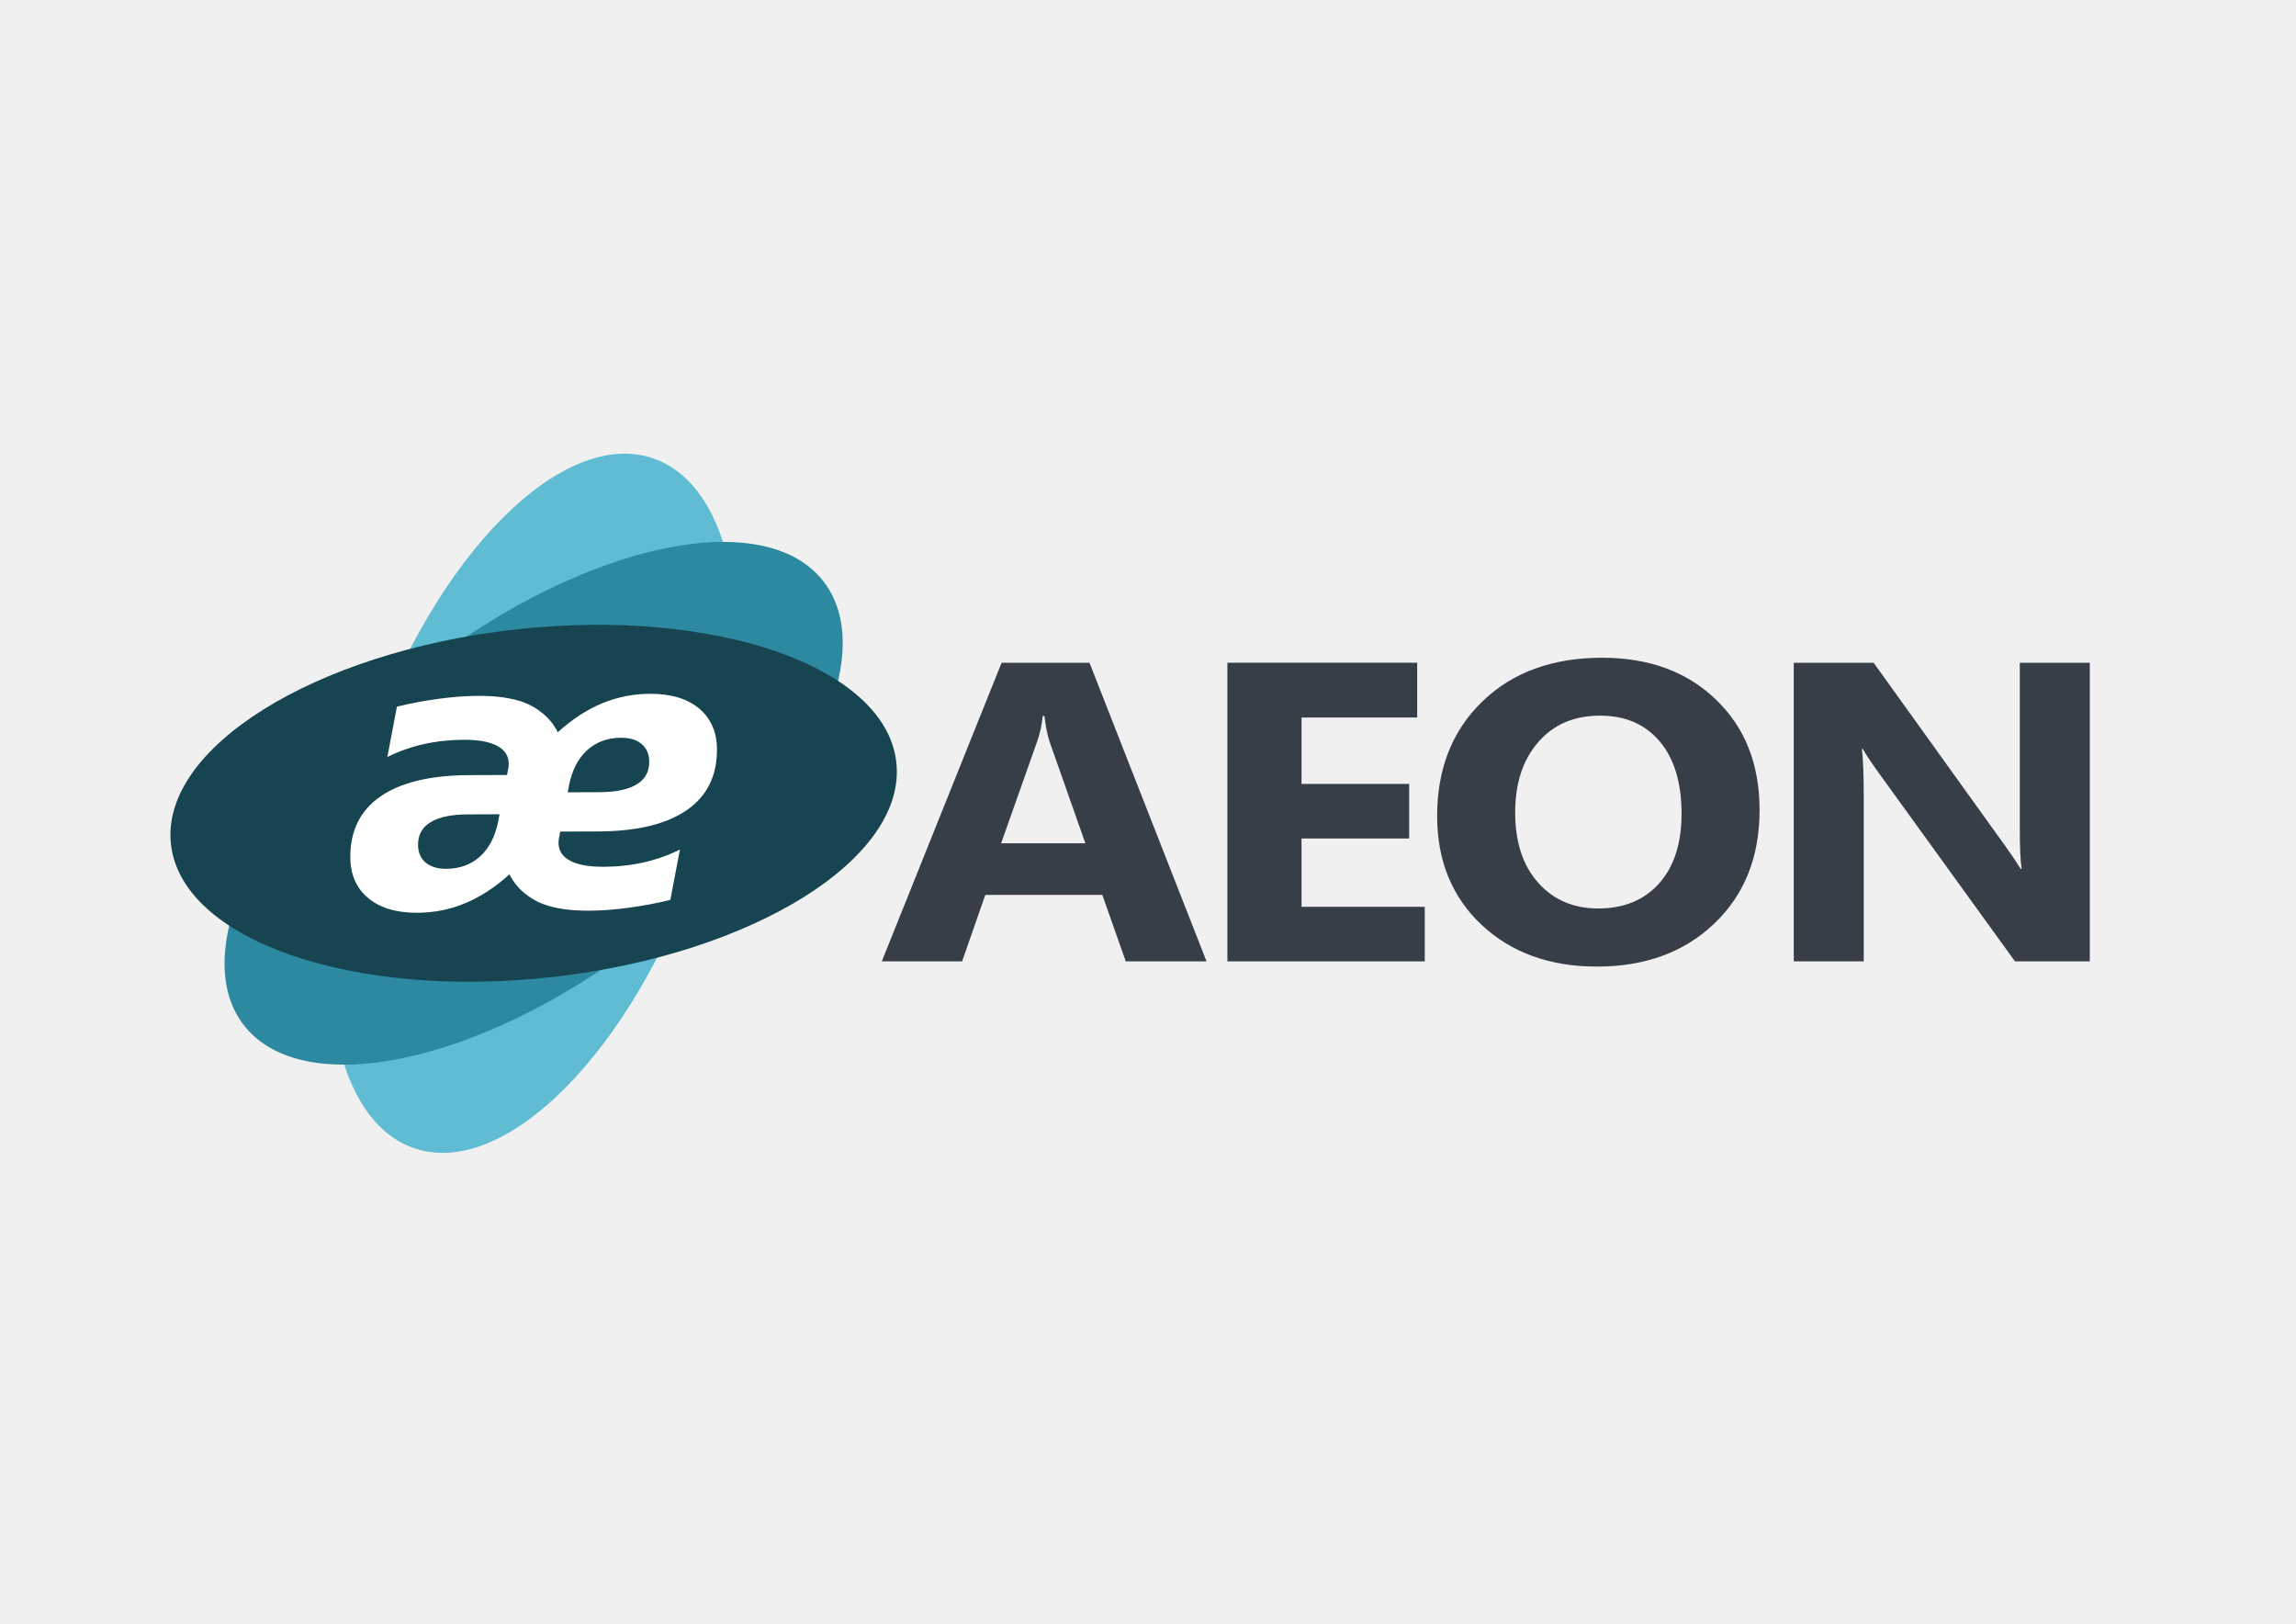
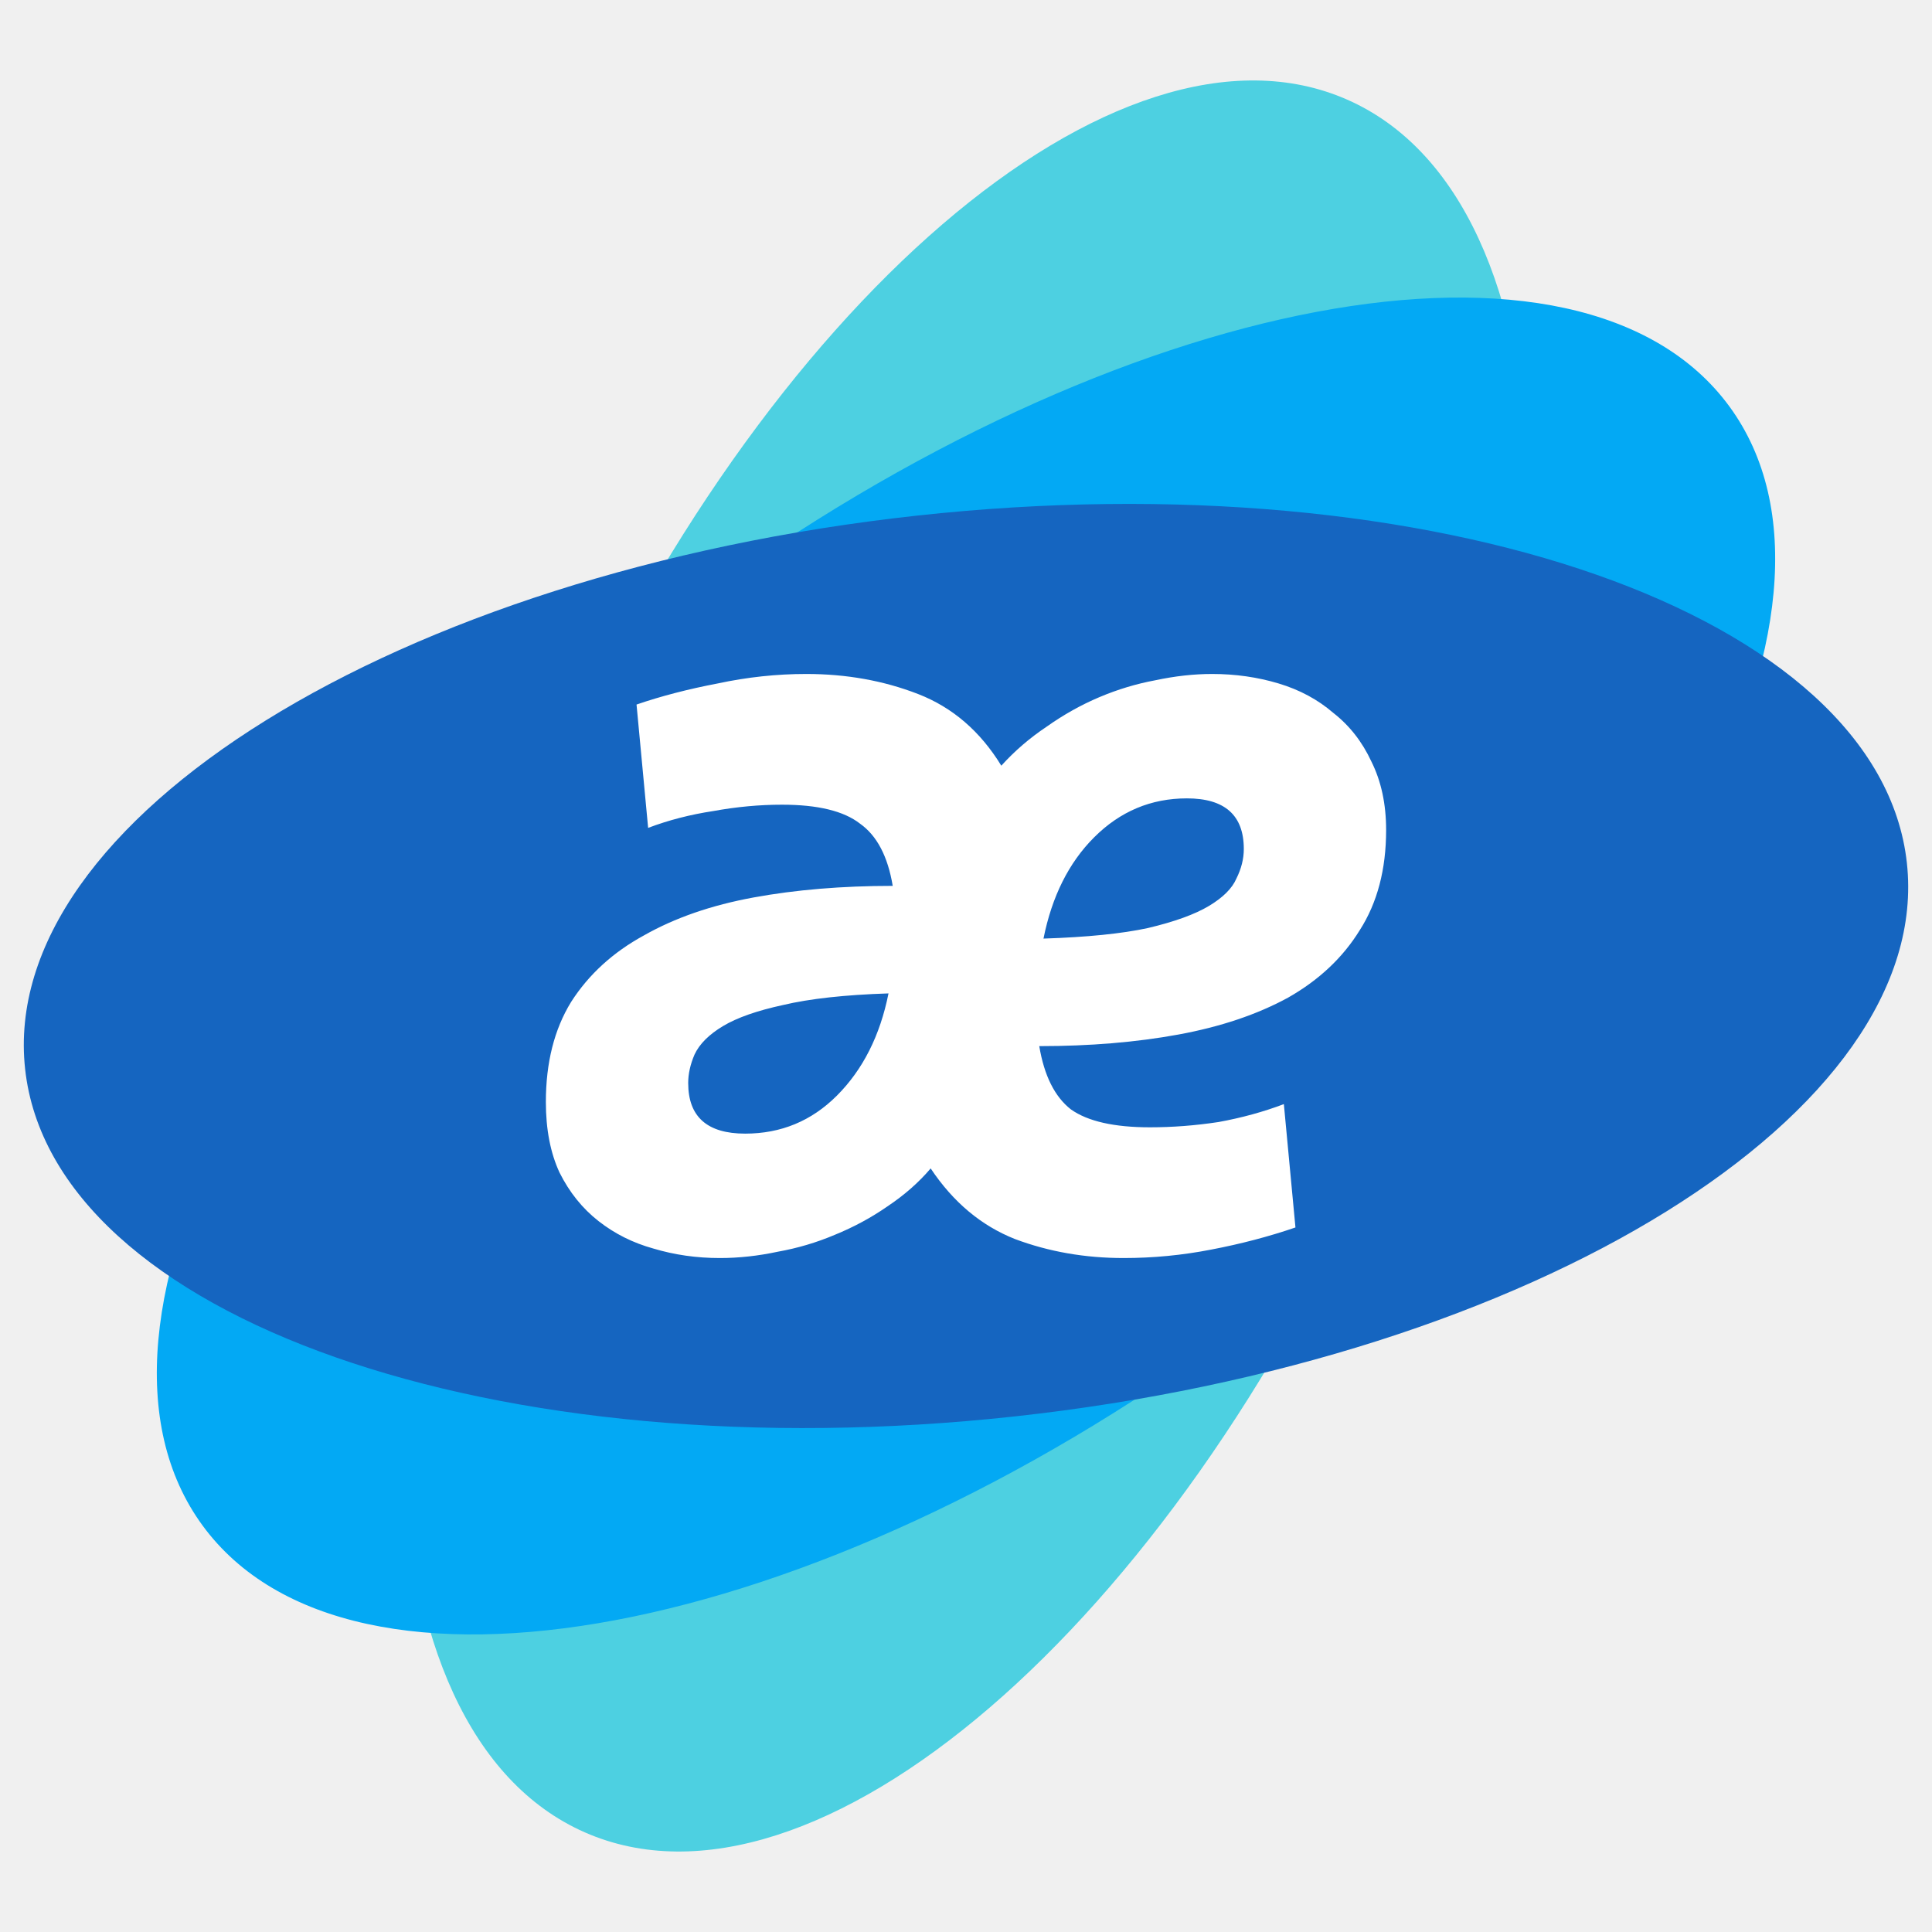
- <svg xmlns="http://www.w3.org/2000/svg" width="297mm" height="210mm" viewBox="0 0 1052.362 744.094" id="svg2" version="1.1">
-   <defs id="defs4" />
-   <g id="layer1" style="display:inline" transform="translate(0,-308.2677)" />
-   <g id="layer2" style="display:none" transform="translate(0,-308.2677)">
-     <rect style="display:inline;opacity:1;fill:#5fbcd3;fill-opacity:1;fill-rule:evenodd;stroke:none;stroke-width:1;stroke-linecap:round;stroke-miterlimit:4;stroke-dasharray:none;stroke-opacity:1" id="rect4783-7-0" width="154.007" height="73.715" x="-533.05" y="-346.105" ry="36.857" rx="77.003" transform="matrix(0.3285079,-0.9445012,-0.9445012,-0.3285079,0,0)" />
-     <rect style="display:inline;opacity:1;fill:#2c89a0;fill-opacity:1;fill-rule:evenodd;stroke:none;stroke-width:1;stroke-linecap:round;stroke-miterlimit:4;stroke-dasharray:none;stroke-opacity:1" id="rect4783-7-6-2" width="154.007" height="73.715" x="-310.172" y="-536.102" ry="36.857" rx="77.003" transform="matrix(0.7660702,-0.6427569,-0.6427569,-0.7660702,0,0)" />
-     <rect style="display:inline;opacity:1;fill:#164450;fill-opacity:1;fill-rule:evenodd;stroke:none;stroke-width:1;stroke-linecap:round;stroke-miterlimit:4;stroke-dasharray:none;stroke-opacity:1" id="rect4783-7-5-4" width="154.007" height="73.715" x="4.377" y="508.11" ry="36.857" rx="77.003" transform="matrix(0.9936314,-0.1126796,0.1126796,0.9936314,0,0)" />
-     <path style="font-style:oblique;font-variant:normal;font-weight:bold;font-stretch:normal;font-size:447.2px;line-height:125%;font-family:'DejaVu Sans';-inkscape-font-specification:'DejaVu Sans Bold Oblique';text-align:start;letter-spacing:0px;word-spacing:0px;writing-mode:lr-tb;text-anchor:start;display:inline;fill:#ffffff;fill-opacity:1;stroke:none;stroke-width:1;stroke-linecap:butt;stroke-linejoin:miter;stroke-miterlimit:4;stroke-dasharray:none;stroke-opacity:1" d="m 166.838,509.233 c -3.576,0.013 -6.954,0.685 -10.136,2.018 -3.208,1.333 -6.323,3.365 -9.345,6.096 -1.459,-3.098 -4.438,-5.286 -7.076,-6.273 -2.543,-0.95 -5.744,-1.418 -9.605,-1.404 -2.695,0.01 -5.492,0.214 -8.393,0.613 -2.875,0.373 -5.826,0.928 -8.855,1.664 l -2.023,10.617 c 2.431,-1.2 4.98,-2.103 7.647,-2.709 2.693,-0.605 5.516,-0.913 8.469,-0.924 3.109,-0.011 5.469,0.421 7.078,1.296 1.609,0.849 2.417,2.129 2.423,3.839 4.4e-4,0.13 -0.012,0.272 -0.037,0.428 5.1e-4,0.155 -0.038,0.402 -0.114,0.739 l -0.229,1.128 -7.967,0.028 c -8.188,0.029 -14.427,1.528 -18.717,4.497 -4.265,2.943 -6.387,7.213 -6.368,12.809 0.013,3.653 1.267,6.525 3.762,8.615 2.495,2.09 5.945,3.127 10.349,3.112 3.576,-0.013 6.954,-0.685 10.136,-2.018 3.208,-1.333 6.323,-3.364 9.345,-6.096 1.459,3.098 4.439,5.286 7.076,6.273 2.543,0.95 5.744,1.418 9.605,1.404 2.695,-0.01 5.492,-0.214 8.393,-0.613 2.875,-0.373 5.826,-0.927 8.855,-1.663 l 2.023,-10.618 c -2.431,1.2 -4.98,2.104 -7.647,2.709 -2.693,0.605 -5.516,0.913 -8.469,0.924 -3.109,0.011 -5.469,-0.421 -7.078,-1.296 -1.609,-0.849 -2.417,-2.129 -2.423,-3.839 -4.5e-4,-0.13 0.012,-0.272 0.037,-0.428 -5e-4,-0.155 0.038,-0.402 0.114,-0.739 l 0.229,-1.128 7.967,-0.028 c 8.188,-0.029 14.427,-1.528 18.717,-4.497 4.265,-2.943 6.387,-7.213 6.368,-12.809 -0.013,-3.653 -1.267,-6.525 -3.762,-8.615 -2.495,-2.09 -5.945,-3.127 -10.349,-3.111 z m -6.108,9.271 c 1.84,-0.007 3.292,0.442 4.358,1.345 1.04,0.903 1.562,2.145 1.568,3.726 0.007,2.099 -0.868,3.682 -2.626,4.751 -1.784,1.095 -4.412,1.648 -7.884,1.66 l -6.685,0.024 0.305,-1.595 c 0.637,-3.137 1.911,-5.577 3.822,-7.32 1.911,-1.717 4.292,-2.58 7.142,-2.59 z m -32.337,16.164 6.685,-0.024 -0.305,1.595 c -0.637,3.137 -1.911,5.577 -3.822,7.32 -1.911,1.717 -4.292,2.58 -7.142,2.59 -1.84,0.007 -3.292,-0.442 -4.358,-1.345 -1.04,-0.903 -1.562,-2.145 -1.568,-3.726 -0.007,-2.099 0.868,-3.682 2.626,-4.751 1.784,-1.095 4.412,-1.648 7.884,-1.66 z" id="path4183-6-6-4-6" />
-     <g id="g4430" transform="matrix(1.041119,0,0,1.041119,5.966226,-22.21559)">
-       <text id="text3369-2" y="563.401" x="215.085" style="font-style:normal;font-variant:normal;font-weight:bold;font-stretch:normal;font-size:87.437px;line-height:125%;font-family:Ebrima;-inkscape-font-specification:'Ebrima Bold';letter-spacing:-7.421px;word-spacing:0px;fill:#333333;fill-opacity:1;stroke:none;stroke-width:1px;stroke-linecap:butt;stroke-linejoin:miter;stroke-opacity:1" xml:space="preserve">
-         <tspan style="font-style:normal;font-variant:normal;font-weight:bold;font-stretch:normal;font-family:Ebrima;-inkscape-font-specification:'Ebrima Bold';letter-spacing:0px;fill:#444444;fill-opacity:1" y="563.401" x="215.085" id="tspan3371-8">AEON</tspan>
-       </text>
-       <text transform="scale(1.009456,0.9906324)" id="text3369-6-7" y="586.361" x="212.803" style="font-style:normal;font-variant:normal;font-weight:bold;font-stretch:normal;font-size:61.07px;line-height:125%;font-family:Ebrima;-inkscape-font-specification:'Ebrima Bold';letter-spacing:-5.183px;word-spacing:0px;display:inline;fill:#333333;fill-opacity:1;stroke:none;stroke-width:1px;stroke-linecap:butt;stroke-linejoin:miter;stroke-opacity:1" xml:space="preserve">
-         <tspan style="font-style:normal;font-variant:normal;font-weight:bold;font-stretch:normal;font-size:15.443px;font-family:Ebrima;-inkscape-font-specification:'Ebrima Bold';letter-spacing:0px;fill:#444444;fill-opacity:1" y="586.361" x="212.803" id="tspan3371-9-0">PRIVATE DIGITAL MONEY</tspan>
-       </text>
+ <svg xmlns="http://www.w3.org/2000/svg" width="652" height="652">
+   <g transform="matrix(1.408952 0 0 1.408952 -234.2932 -158.8916)">
+     <g fill-rule="evenodd">
+       <rect fill="#4dd0e1" transform="rotate(293.751)" rx="226.709" ry="108.514" y="394.084" x="-381.545" height="217.027" width="453.418" />
+       <rect fill="#03a9f4" transform="rotate(323.751)" rx="226.709" ry="108.514" y="404.167" x="-109.503" height="217.027" width="453.417" />
+       <rect fill="#1565c0" transform="rotate(353.751)" rx="226.709" ry="108.514" y="276.877" x="131.135" height="217.027" width="453.417" />
    </g>
-   </g>
-   <g id="layer3" style="display:inline" />
-   <g id="layer4" style="display:none" transform="translate(0,-308.2677)">
-     <g id="g5205">
-       <rect style="display:inline;opacity:1;fill:#5fbcd3;fill-opacity:1;fill-rule:evenodd;stroke:none;stroke-width:1;stroke-linecap:round;stroke-miterlimit:4;stroke-dasharray:none;stroke-opacity:1" id="rect4783-7" width="145.892" height="69.831" x="-528.097" y="-346.151" ry="34.915" rx="72.946" transform="matrix(0.3285079,-0.9445012,-0.9445012,-0.3285079,0,0)" />
-       <rect style="display:inline;opacity:1;fill:#2c89a0;fill-opacity:1;fill-rule:evenodd;stroke:none;stroke-width:1;stroke-linecap:round;stroke-miterlimit:4;stroke-dasharray:none;stroke-opacity:1" id="rect4783-7-6" width="145.892" height="69.831" x="-304.326" y="-535.408" ry="34.915" rx="72.946" transform="matrix(0.7660702,-0.6427569,-0.6427569,-0.7660702,0,0)" />
-       <rect style="display:inline;opacity:1;fill:#164450;fill-opacity:1;fill-rule:evenodd;stroke:none;stroke-width:1;stroke-linecap:round;stroke-miterlimit:4;stroke-dasharray:none;stroke-opacity:1" id="rect4783-7-5" width="145.892" height="69.831" x="10.615" y="510.105" ry="34.915" rx="72.946" transform="matrix(0.9936314,-0.1126796,0.1126796,0.9936314,0,0)" />
-       <path style="font-style:oblique;font-variant:normal;font-weight:bold;font-stretch:normal;font-size:447.2px;line-height:125%;font-family:'DejaVu Sans';-inkscape-font-specification:'DejaVu Sans Bold Oblique';text-align:start;letter-spacing:0px;word-spacing:0px;writing-mode:lr-tb;text-anchor:start;display:inline;fill:#ffffff;fill-opacity:1;stroke:none;stroke-width:1;stroke-linecap:butt;stroke-linejoin:miter;stroke-miterlimit:4;stroke-dasharray:none;stroke-opacity:1" d="m 167.716,510.257 c -3.387,0.011 -6.588,0.649 -9.602,1.911 -3.039,1.263 -5.99,3.188 -8.853,5.775 -1.382,-2.935 -4.204,-5.007 -6.703,-5.943 -2.409,-0.9 -5.442,-1.343 -9.099,-1.33 -2.553,0.009 -5.203,0.202 -7.951,0.58 -2.723,0.353 -5.519,0.879 -8.389,1.576 l -1.916,10.058 c 2.303,-1.137 4.718,-1.992 7.244,-2.566 2.551,-0.574 5.225,-0.865 8.023,-0.875 2.945,-0.01 5.181,0.399 6.705,1.228 1.525,0.805 2.29,2.017 2.296,3.637 4.3e-4,0.123 -0.011,0.258 -0.035,0.405 4.5e-4,0.147 -0.036,0.381 -0.108,0.7 l -0.217,1.068 -7.548,0.027 c -7.756,0.027 -13.667,1.448 -17.731,4.26 -4.04,2.788 -6.051,6.833 -6.032,12.134 0.012,3.461 1.2,6.181 3.563,8.161 2.363,1.98 5.631,2.962 9.804,2.948 3.387,-0.011 6.588,-0.649 9.602,-1.912 3.039,-1.263 5.99,-3.187 8.853,-5.775 1.383,2.934 4.205,5.007 6.703,5.943 2.409,0.9 5.442,1.343 9.099,1.33 2.553,-0.009 5.203,-0.202 7.951,-0.58 2.723,-0.353 5.519,-0.878 8.389,-1.576 l 1.916,-10.058 c -2.303,1.137 -4.718,1.993 -7.244,2.566 -2.551,0.574 -5.225,0.865 -8.023,0.875 -2.945,0.01 -5.181,-0.399 -6.705,-1.228 -1.525,-0.805 -2.29,-2.017 -2.296,-3.637 -4.3e-4,-0.123 0.011,-0.258 0.035,-0.405 -4.4e-4,-0.147 0.036,-0.381 0.108,-0.7 l 0.217,-1.069 7.547,-0.027 c 7.756,-0.028 13.667,-1.447 17.731,-4.26 4.04,-2.788 6.051,-6.833 6.032,-12.134 -0.011,-3.461 -1.2,-6.181 -3.563,-8.161 -2.363,-1.98 -5.631,-2.962 -9.804,-2.947 z m -5.786,8.783 c 1.743,-0.006 3.119,0.419 4.128,1.274 0.985,0.856 1.48,2.032 1.485,3.529 0.007,1.988 -0.822,3.488 -2.488,4.5 -1.69,1.037 -4.179,1.561 -7.468,1.573 l -6.333,0.022 0.289,-1.511 c 0.603,-2.972 1.81,-5.283 3.62,-6.934 1.811,-1.626 4.066,-2.444 6.766,-2.454 z m -30.633,15.312 6.333,-0.022 -0.289,1.511 c -0.603,2.972 -1.81,5.283 -3.62,6.934 -1.811,1.626 -4.066,2.444 -6.766,2.454 -1.743,0.006 -3.119,-0.419 -4.128,-1.274 -0.985,-0.856 -1.48,-2.032 -1.485,-3.529 -0.007,-1.988 0.822,-3.488 2.488,-4.501 1.69,-1.037 4.179,-1.561 7.468,-1.573 z" id="path4183-6-6-4" />
-       <path style="fill:#e3dbe2;fill-opacity:1" d="m 263.965,579.033 c 48.18,0.169 96.365,-0.135 144.548,-0.601 -43.743,7.378 -88.153,2.629 -132.199,4.48 -15.368,0.153 -30.735,0.337 -46.103,0.557 11.252,-1.479 22.503,-2.957 33.755,-4.436 z" id="path4970" />
-       <text transform="scale(0.9994936,1.000507)" id="text3369" y="556.747" x="217.619" style="font-style:normal;font-variant:normal;font-weight:bold;font-stretch:normal;font-size:76.978px;line-height:125%;font-family:Ebrima;-inkscape-font-specification:'Ebrima Bold';letter-spacing:-6.533px;word-spacing:0px;fill:#444444;fill-opacity:1;stroke:none;stroke-width:1px;stroke-linecap:butt;stroke-linejoin:miter;stroke-opacity:1" xml:space="preserve">
-         <tspan style="font-style:normal;font-variant:normal;font-weight:bold;font-stretch:normal;font-family:Ebrima;-inkscape-font-specification:'Ebrima Bold';letter-spacing:-3.311px;word-spacing:0px;fill:#444444;fill-opacity:1" y="556.747" x="217.619" id="tspan3371">AEON</tspan>
-       </text>
-       <text transform="scale(1.006904,0.9931429)" id="text3369-6" y="574.723" x="216.504" style="font-style:normal;font-variant:normal;font-weight:bold;font-stretch:normal;font-size:48.815px;line-height:125%;font-family:Ebrima;-inkscape-font-specification:'Ebrima Bold';letter-spacing:-4.143px;word-spacing:0px;display:inline;fill:#5fbcd3;fill-opacity:1;stroke:none;stroke-width:1px;stroke-linecap:butt;stroke-linejoin:miter;stroke-opacity:1" xml:space="preserve">
-         <tspan style="font-style:normal;font-variant:normal;font-weight:bold;font-stretch:normal;font-size:12.344px;font-family:Ebrima;-inkscape-font-specification:'Ebrima Bold';letter-spacing:0px;fill:#333333;fill-opacity:1" y="574.723" x="216.504" id="tspan3371-9">SERIOUSLY ANONYMOUS E-CASH</tspan>
-       </text>
-       <text transform="scale(1.118539,0.8940237)" id="text3369-6-0" y="565.68" x="372.463" style="font-style:normal;font-variant:normal;font-weight:bold;font-stretch:normal;font-size:16.474px;line-height:125%;font-family:Ebrima;-inkscape-font-specification:'Ebrima Bold';letter-spacing:-1.398px;word-spacing:0px;display:inline;fill:#5fbcd3;fill-opacity:1;stroke:none;stroke-width:1px;stroke-linecap:butt;stroke-linejoin:miter;stroke-opacity:1" xml:space="preserve">
-         <tspan style="font-style:normal;font-variant:normal;font-weight:bold;font-stretch:normal;font-size:4.166px;font-family:Ebrima;-inkscape-font-specification:'Ebrima Bold';letter-spacing:0px;fill:#333333;fill-opacity:1" y="565.68" x="372.463" id="tspan3371-9-07">TM</tspan>
-       </text>
-     </g>
-   </g>
-   <g id="layer5">
-     <g id="g5123">
-       <rect ry="0" rx="0" y="201.47" x="75.233" height="333.298" width="885.498" id="rect4431" style="display:inline;fill:none;fill-opacity:1;stroke:none;stroke-width:0.557;stroke-miterlimit:4;stroke-dasharray:none;stroke-opacity:1" />
-       <g transform="matrix(1.44664,0,0,1.44664,-185.809,-38.36068)" id="g4482">
-         <rect transform="matrix(0.3285079,-0.9445012,-0.9445012,-0.3285079,0,0)" rx="115.642" ry="55.352" y="-428.662" x="-283.293" height="110.704" width="231.285" id="rect4783-7-1-3" style="display:inline;opacity:1;fill:#5fbcd3;fill-opacity:1;fill-rule:evenodd;stroke:none;stroke-width:1;stroke-linecap:round;stroke-miterlimit:4;stroke-dasharray:none;stroke-opacity:1" />
-         <rect transform="matrix(0.7952882,-0.6062315,-0.6062315,-0.7952882,0,0)" rx="115.642" ry="55.352" y="-459.178" x="-49.371" height="110.704" width="231.285" id="rect4783-7-6-5-7" style="display:inline;opacity:1;fill:#2c89a0;fill-opacity:1;fill-rule:evenodd;stroke:none;stroke-width:1;stroke-linecap:round;stroke-miterlimit:4;stroke-dasharray:none;stroke-opacity:1" />
-         <rect transform="matrix(0.9936314,-0.1126796,0.1126796,0.9936314,0,0)" rx="115.642" ry="55.352" y="257.365" x="148.319" height="110.704" width="231.285" id="rect4783-7-5-2-3" style="display:inline;opacity:1;fill:#164450;fill-opacity:1;fill-rule:evenodd;stroke:none;stroke-width:1;stroke-linecap:round;stroke-miterlimit:4;stroke-dasharray:none;stroke-opacity:1" />
-         <path id="path4183-6-6-4-0-2" d="m 334.413,246.3 c -5.37,0.018 -10.444,1.029 -15.223,3.03 -4.818,2.002 -9.496,5.053 -14.034,9.155 -2.191,-4.652 -6.665,-7.938 -10.626,-9.421 -3.818,-1.426 -8.627,-2.129 -14.424,-2.109 -4.047,0.014 -8.248,0.321 -12.604,0.92 -4.317,0.56 -8.75,1.393 -13.299,2.499 l -3.037,15.945 c 3.651,-1.803 7.479,-3.159 11.484,-4.068 4.044,-0.909 8.283,-1.372 12.719,-1.387 4.669,-0.016 8.213,0.632 10.63,1.947 2.417,1.276 3.63,3.197 3.639,5.765 0,0.195 -0.018,0.409 -0.056,0.642 0,0.233 -0.057,0.603 -0.172,1.109 l -0.344,1.694 -11.965,0.042 c -12.296,0.043 -21.666,2.295 -28.109,6.754 -6.405,4.42 -9.592,10.832 -9.563,19.237 0.019,5.486 1.902,9.799 5.649,12.937 3.747,3.139 8.927,4.696 15.542,4.673 5.37,-0.018 10.444,-1.029 15.223,-3.031 4.818,-2.001 9.496,-5.053 14.034,-9.154 2.192,4.652 6.666,7.938 10.626,9.421 3.818,1.426 8.627,2.129 14.424,2.108 4.047,-0.014 8.248,-0.321 12.604,-0.92 4.317,-0.56 8.75,-1.393 13.299,-2.498 l 3.037,-15.945 c -3.651,1.803 -7.48,3.159 -11.484,4.068 -4.044,0.909 -8.283,1.371 -12.719,1.387 -4.669,0.016 -8.213,-0.632 -10.63,-1.947 -2.417,-1.276 -3.63,-3.197 -3.639,-5.765 0,-0.195 0.018,-0.409 0.056,-0.642 0,-0.233 0.057,-0.603 0.171,-1.109 l 0.344,-1.694 11.965,-0.042 c 12.296,-0.044 21.666,-2.294 28.109,-6.753 6.405,-4.42 9.592,-10.832 9.563,-19.237 -0.018,-5.486 -1.903,-9.799 -5.649,-12.938 -3.747,-3.139 -8.927,-4.696 -15.542,-4.672 z m -9.173,13.924 c 2.763,-0.009 4.944,0.663 6.544,2.02 1.561,1.356 2.346,3.221 2.355,5.595 0.011,3.152 -1.304,5.53 -3.944,7.134 -2.679,1.644 -6.625,2.475 -11.84,2.493 l -10.039,0.035 0.459,-2.395 c 0.956,-4.712 2.869,-8.376 5.739,-10.993 2.87,-2.578 6.446,-3.875 10.726,-3.89 z m -48.563,24.274 10.039,-0.035 -0.459,2.395 c -0.956,4.712 -2.869,8.376 -5.739,10.993 -2.87,2.578 -6.446,3.875 -10.726,3.89 -2.763,0.009 -4.944,-0.664 -6.545,-2.02 -1.561,-1.356 -2.346,-3.221 -2.354,-5.595 -0.011,-3.152 1.304,-5.53 3.944,-7.135 2.679,-1.644 6.625,-2.474 11.84,-2.493 z" style="font-style:oblique;font-variant:normal;font-weight:bold;font-stretch:normal;font-size:447.2px;line-height:125%;font-family:'DejaVu Sans';-inkscape-font-specification:'DejaVu Sans Bold Oblique';text-align:start;letter-spacing:0px;word-spacing:0px;writing-mode:lr-tb;text-anchor:start;display:inline;fill:#ffffff;fill-opacity:1;stroke:none;stroke-width:1;stroke-linecap:butt;stroke-linejoin:miter;stroke-miterlimit:4;stroke-dasharray:none;stroke-opacity:1" />
-       </g>
-       <g id="text3369-1-4" style="font-style:normal;font-variant:normal;font-weight:bold;font-stretch:normal;font-size:205.193px;line-height:125%;font-family:Ebrima;-inkscape-font-specification:'Ebrima Bold';letter-spacing:-17.415px;word-spacing:0px;fill:#373e48;fill-opacity:1;stroke:none;stroke-width:1px;stroke-linecap:butt;stroke-linejoin:miter;stroke-opacity:1" transform="scale(1.049867,0.9525018)">
-         <path id="path5115" style="font-style:normal;font-variant:normal;font-weight:bold;font-stretch:normal;font-family:Ebrima;-inkscape-font-specification:'Ebrima Bold';letter-spacing:-8.825px;word-spacing:0px;fill:#373e48;fill-opacity:1" d="m 526.742,462.534 -35.267,0 -10.22,-31.961 -51.098,0 -10.119,31.961 -35.067,0 52.3,-143.675 38.373,0 51.098,143.675 z m -52.901,-56.809 -15.43,-48.292 q -1.703,-5.41 -2.405,-12.925 l -0.802,0 q -0.501,6.312 -2.505,12.524 l -15.63,48.693 36.77,0 z" />
-         <path id="path5117" style="font-style:normal;font-variant:normal;font-weight:bold;font-stretch:normal;font-family:Ebrima;-inkscape-font-specification:'Ebrima Bold';letter-spacing:-8.825px;word-spacing:0px;fill:#373e48;fill-opacity:1" d="m 622.016,462.534 -86.165,0 0,-143.675 82.859,0 0,26.35 -50.497,0 0,31.961 46.99,0 0,26.25 -46.99,0 0,32.863 53.803,0 0,26.25 z" />
-         <path id="path5119" style="font-style:normal;font-variant:normal;font-weight:bold;font-stretch:normal;font-family:Ebrima;-inkscape-font-specification:'Ebrima Bold';letter-spacing:-8.825px;word-spacing:0px;fill:#373e48;fill-opacity:1" d="m 697.151,465.039 q -30.859,0 -50.296,-20.038 -19.437,-20.139 -19.437,-52.4 0,-34.065 19.738,-55.105 19.738,-21.04 52.3,-21.04 30.759,0 49.695,20.139 19.036,20.139 19.036,53.102 0,33.865 -19.738,54.605 -19.638,20.74 -51.298,20.74 z m 1.403,-120.731 q -17.033,0 -27.052,12.825 -10.019,12.724 -10.019,33.765 0,21.341 10.019,33.765 10.019,12.424 26.25,12.424 16.732,0 26.551,-12.023 9.819,-12.123 9.819,-33.564 0,-22.343 -9.518,-34.767 -9.518,-12.424 -26.05,-12.424 z" />
-         <path id="path5121" style="font-style:normal;font-variant:normal;font-weight:bold;font-stretch:normal;font-family:Ebrima;-inkscape-font-specification:'Ebrima Bold';letter-spacing:-8.825px;word-spacing:0px;fill:#373e48;fill-opacity:1" d="m 912.355,462.534 -32.663,0 -59.213,-90.273 q -5.21,-7.915 -7.214,-11.923 l -0.401,0 q 0.802,7.615 0.802,23.244 l 0,78.951 -30.558,0 0,-143.675 34.867,0 57.009,87.467 q 3.907,5.911 7.214,11.722 l 0.401,0 q -0.802,-5.01 -0.802,-19.738 l 0,-79.452 30.558,0 0,143.675 z" />
-       </g>
-     </g>
+     <path d="M318.753 281.525q8.838-3.03 19.444-5.05 10.606-2.273 21.212-2.273 14.394 0 26.767 4.798 12.374 4.798 19.949 17.172 4.798-5.303 10.858-9.343 6.061-4.293 12.626-7.071 6.566-2.778 13.384-4.04 7.071-1.515 13.636-1.515 8.333 0 15.909 2.273 7.576 2.273 13.131 7.071 5.808 4.545 9.091 11.616 3.535 7.071 3.535 16.414 0 14.141-6.313 23.99-6.061 9.848-17.172 16.161-11.111 6.061-26.262 8.838-15.151 2.778-33.333 2.778 1.768 10.606 7.576 15.151 6.061 4.293 18.939 4.293 8.081 0 16.414-1.263 8.333-1.515 15.656-4.293l2.778 29.545q-9.596 3.283-20.202 5.303-10.353 2.02-20.959 2.02-13.889 0-26.01-4.545-12.121-4.798-20.202-16.919-4.293 5.05-10.353 9.091-5.808 4.04-12.626 6.818-6.566 2.778-13.636 4.04-7.071 1.515-13.889 1.515-8.333 0-15.909-2.273-7.323-2.02-13.131-6.566-5.808-4.545-9.343-11.616-3.283-7.071-3.283-16.919 0-14.141 6.061-23.99 6.313-9.848 17.424-15.909 11.111-6.313 26.262-9.091 15.151-2.778 33.333-2.778-1.768-10.606-7.828-14.899-5.808-4.545-18.687-4.545-8.081 0-16.414 1.515-8.333 1.263-15.656 4.04zm26.01 102.777q12.879 0 21.969-9.091 9.343-9.343 12.374-24.495-15.656.505-25.252 2.778-9.343 2.02-14.394 5.05-5.05 3.03-6.818 6.818-1.515 3.535-1.515 6.818 0 12.121 13.636 12.121zm105.807-80.302q-12.879 0-22.222 9.343-9.091 9.091-12.121 24.242 15.656-.505 25-2.525 9.596-2.273 14.646-5.303 5.05-3.03 6.566-6.566 1.768-3.535 1.768-7.071 0-12.121-13.636-12.121z" fill="#fff" />
  </g>
</svg>
